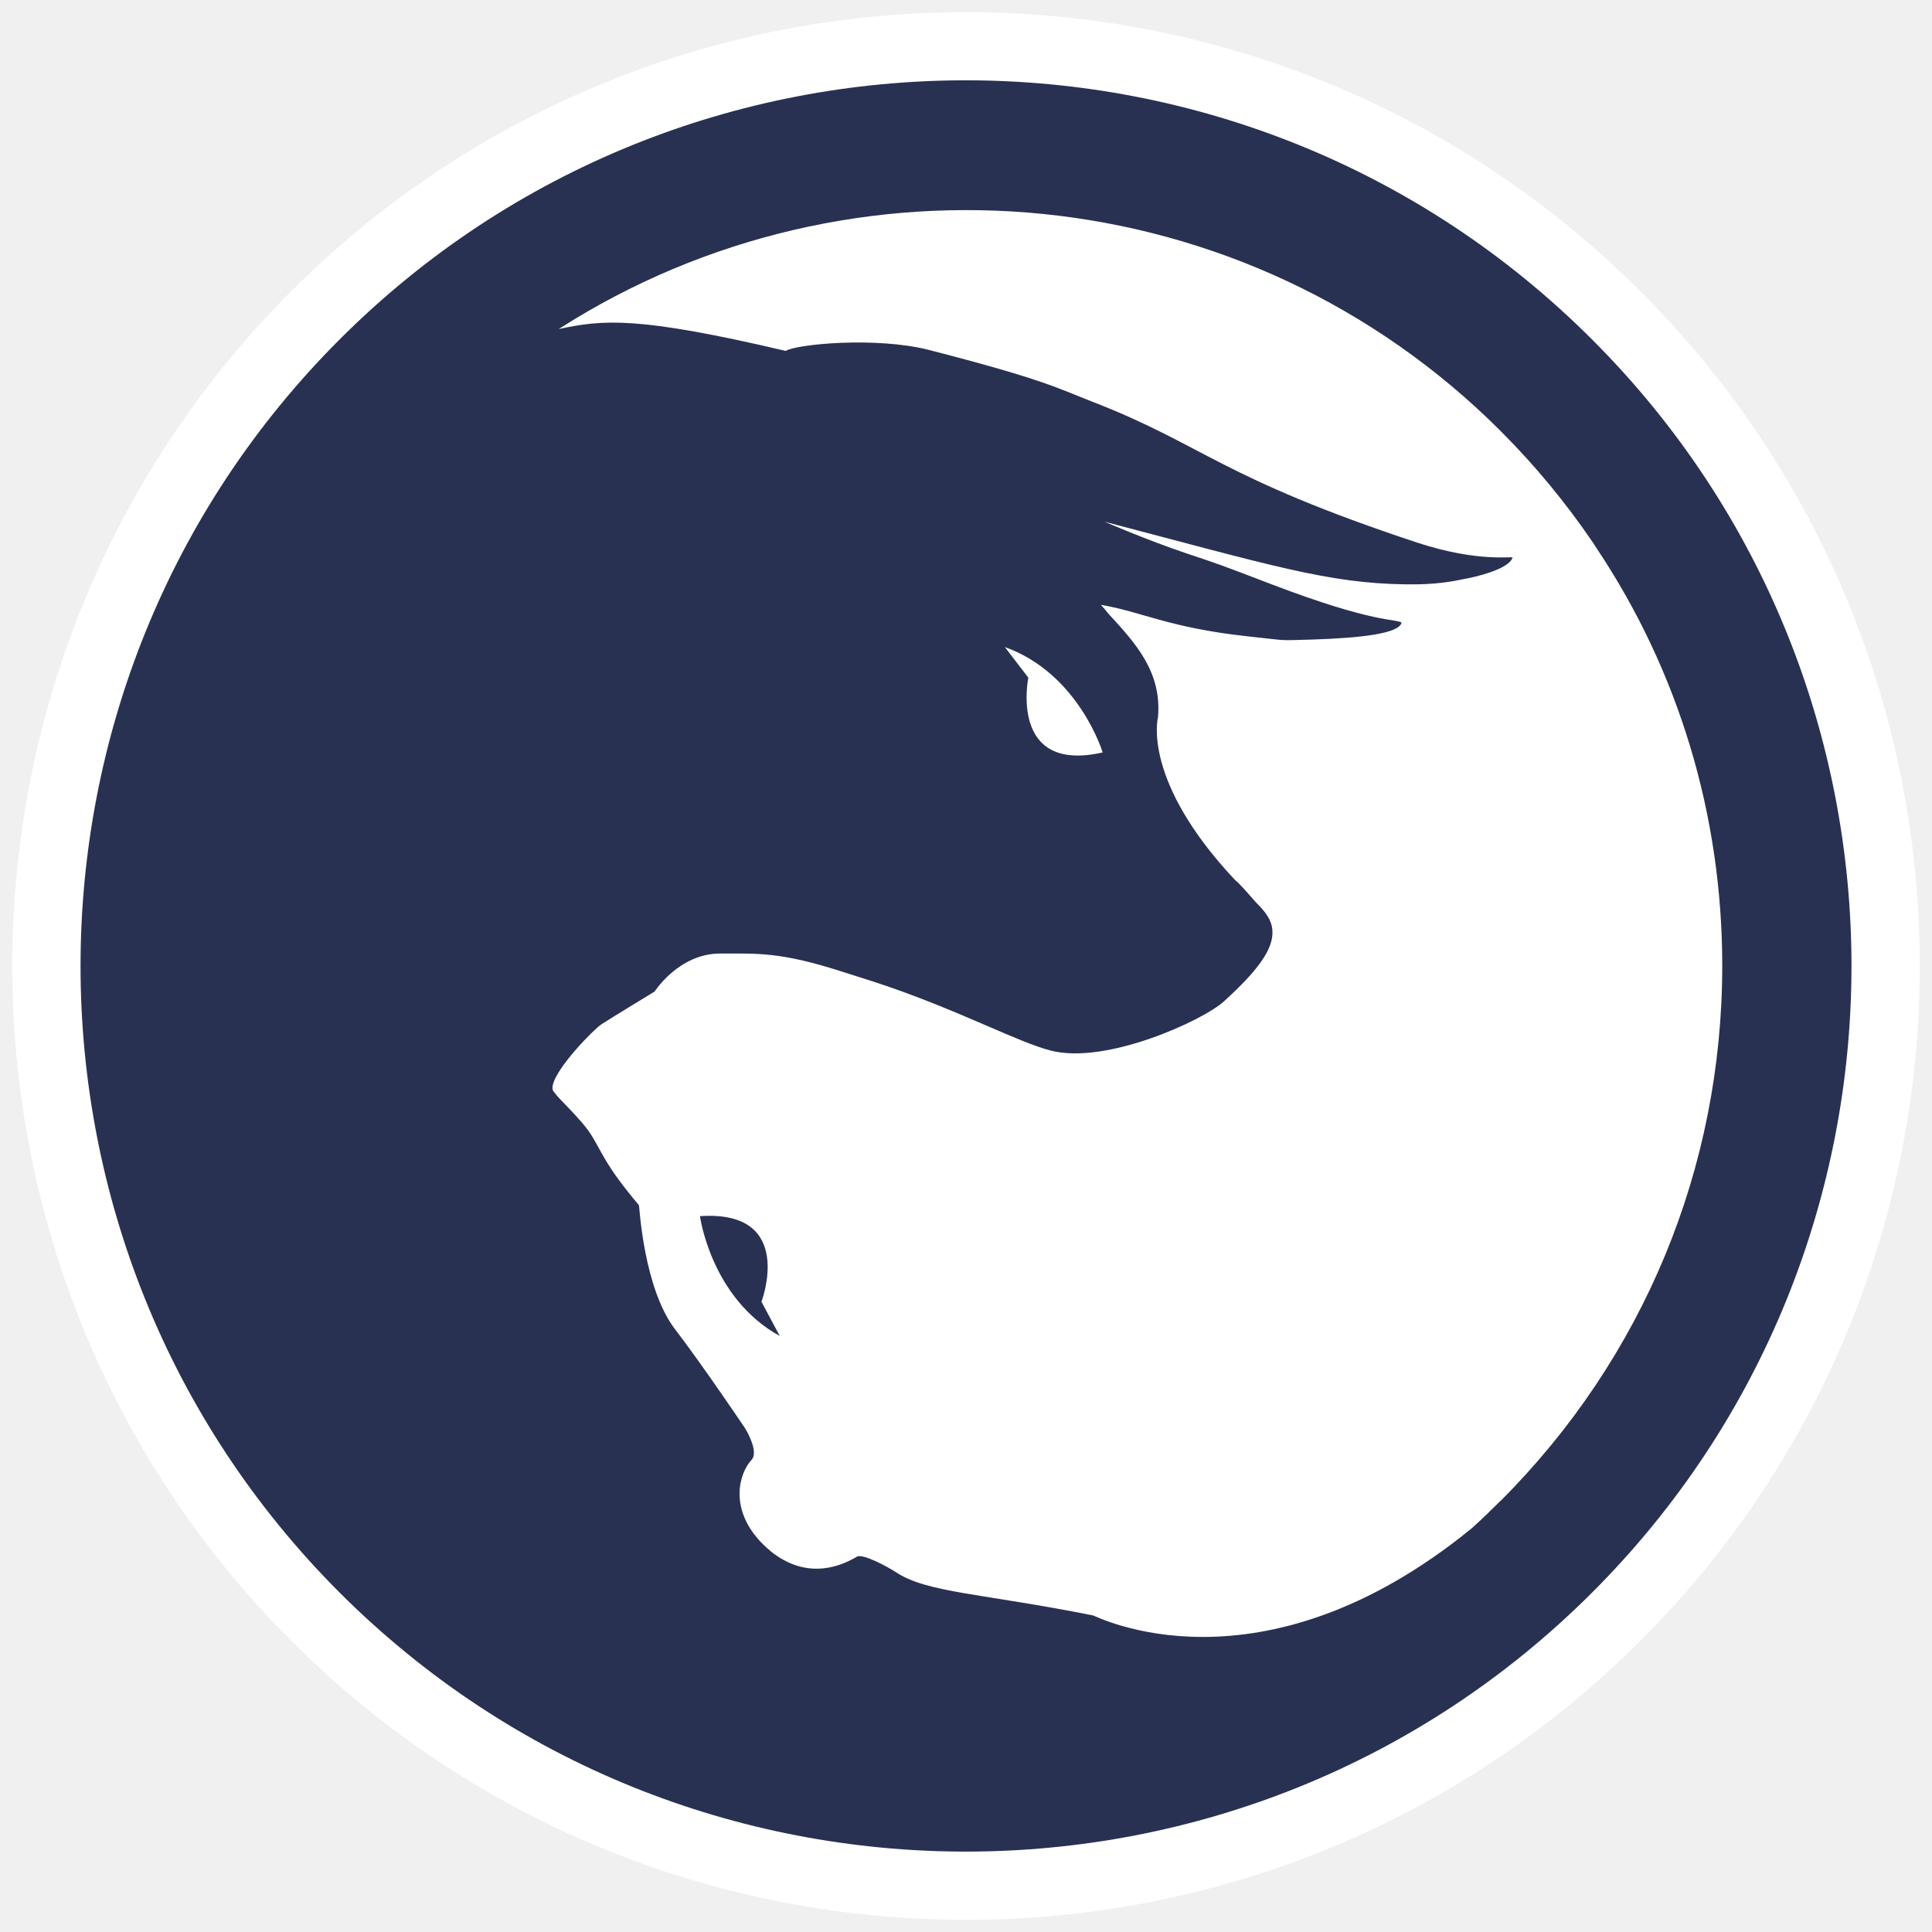
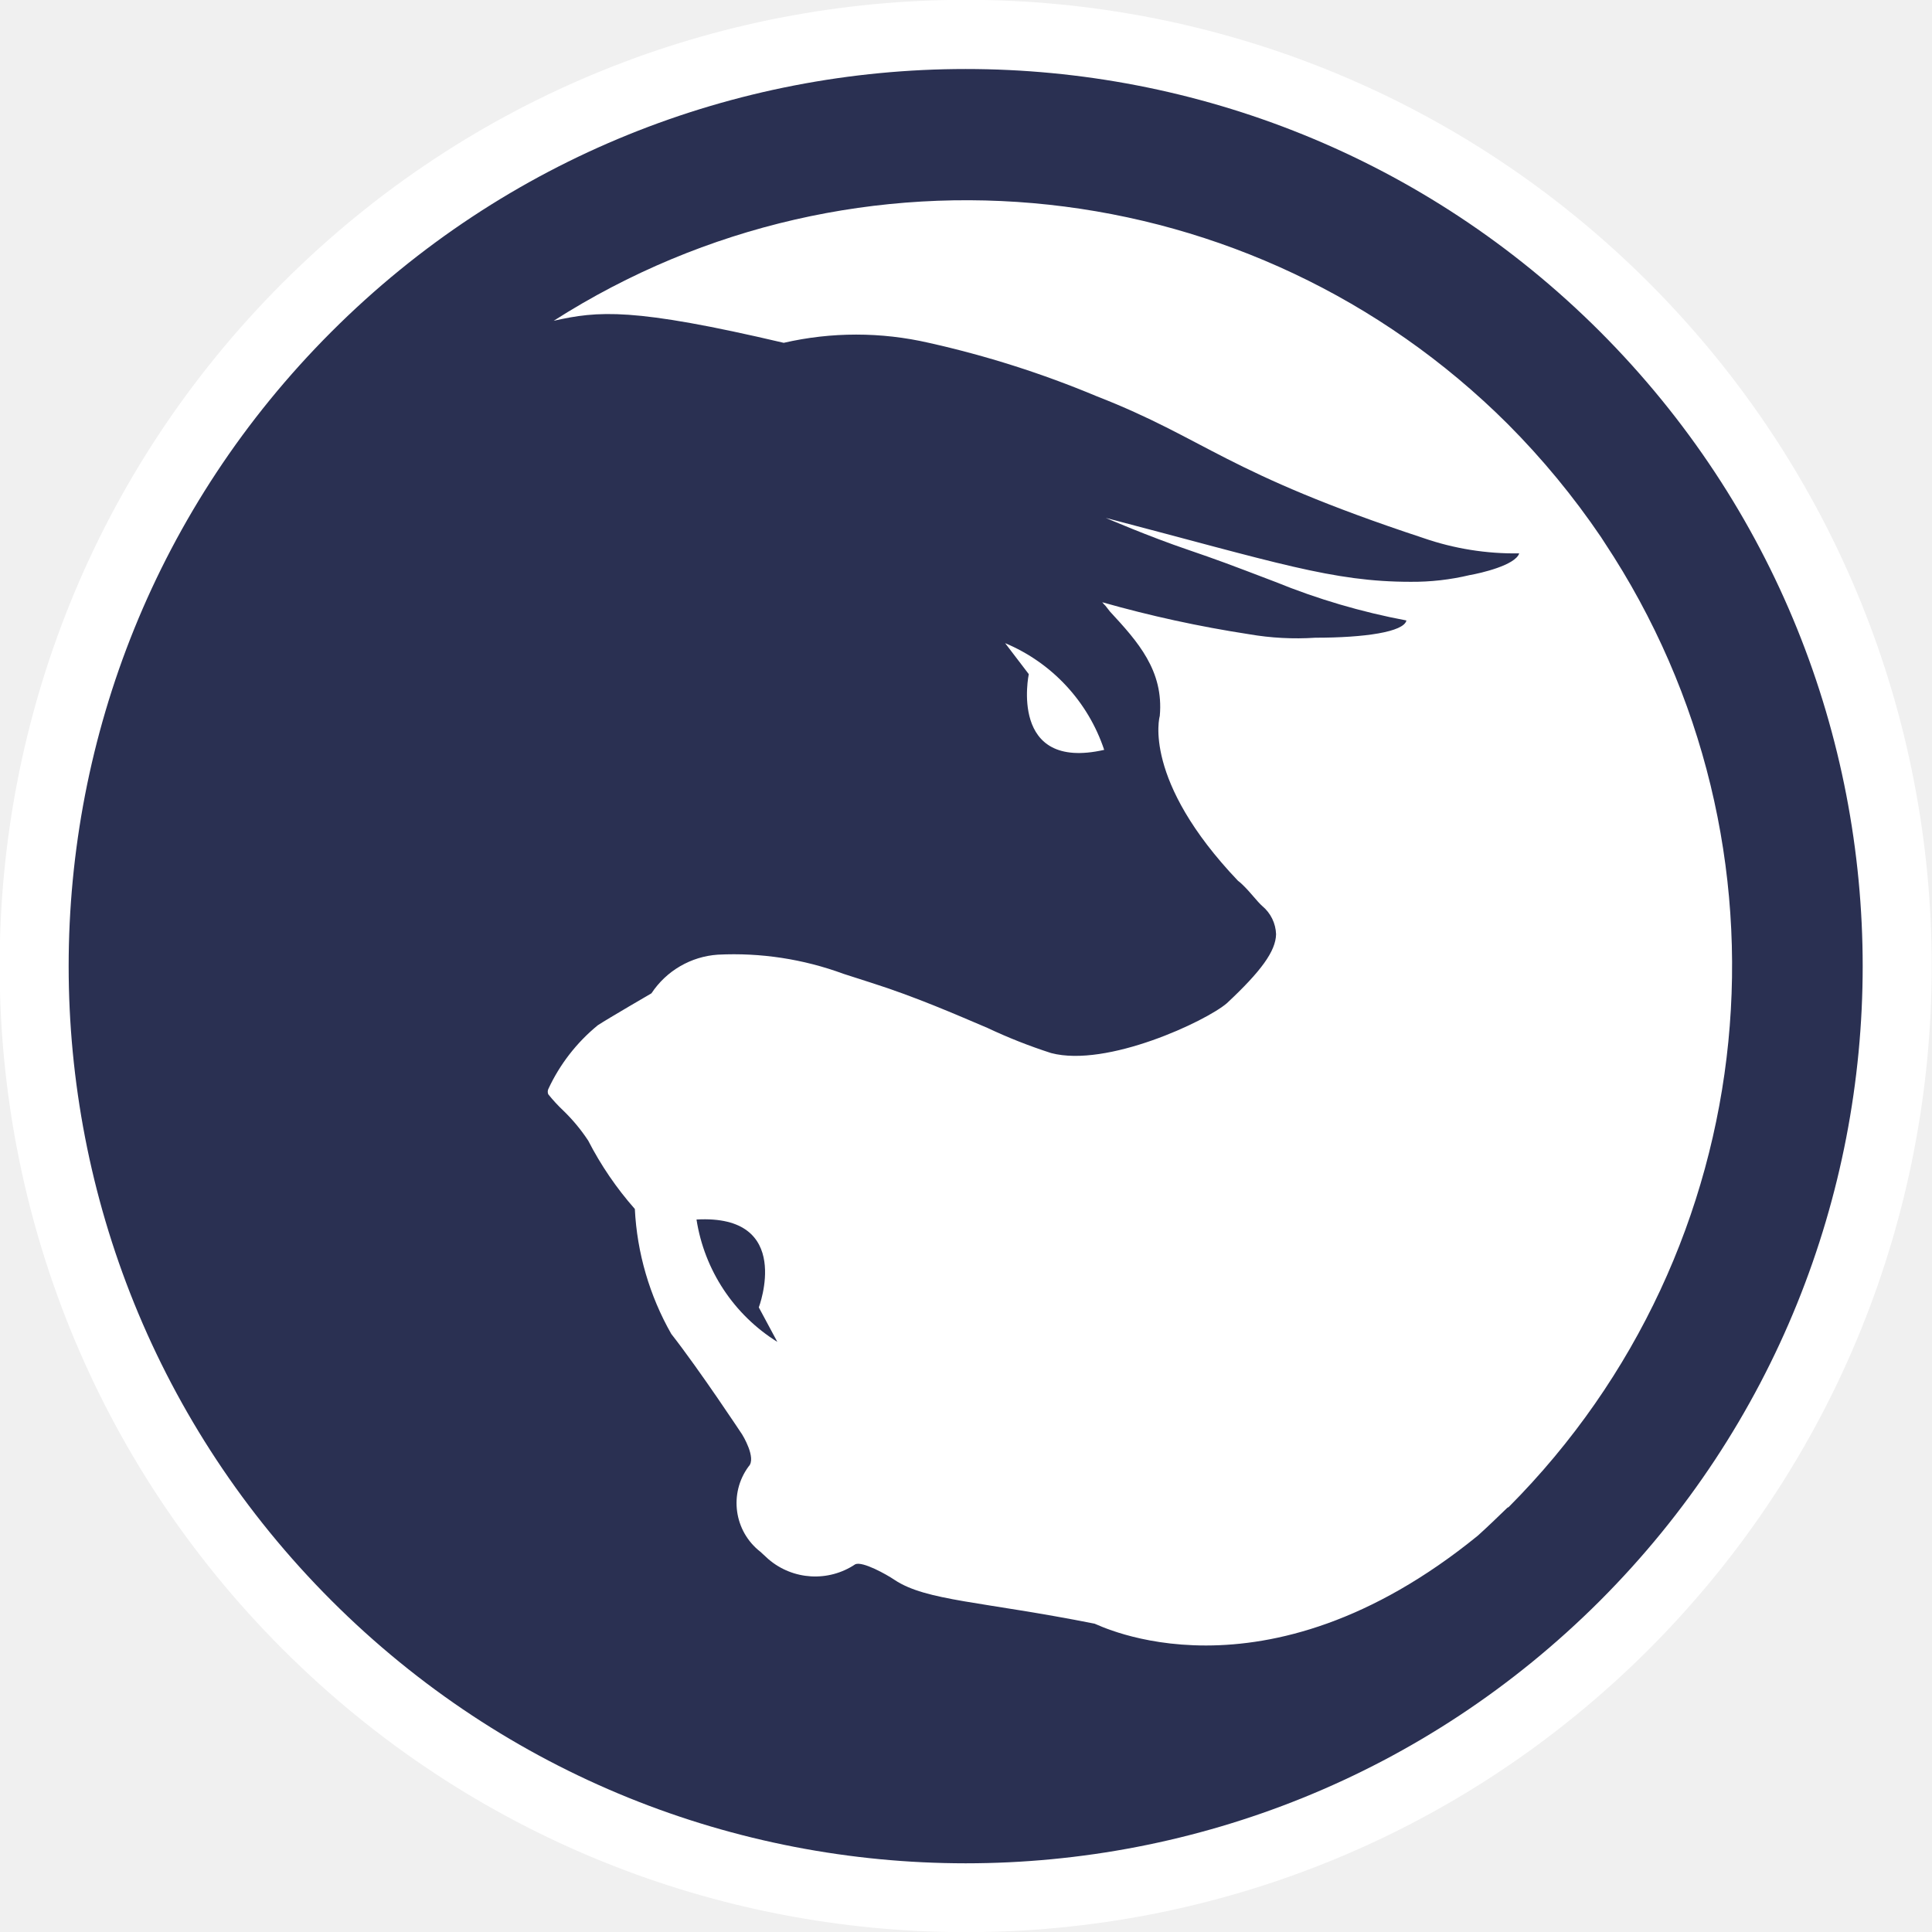
- <svg xmlns="http://www.w3.org/2000/svg" width="46" height="46" viewBox="0 0 46 46">
-   <path fill="#fff" d="M39.057 6.937C30.2-1.926 15.792-1.926 6.934 6.934c-8.856 8.857-8.856 23.273 0 32.132 8.858 8.86 23.27 8.86 32.123-.002 8.87-8.857 8.87-23.273 0-32.127z" />
-   <g fill="#293152">
-     <path d="M16.666 28.957s.26 1.95 1.9 2.852l-.436-.815s.835-2.192-1.464-2.038zM37.908 8.085c-8.225-8.23-21.6-8.23-29.823-.002-8.223 8.226-8.223 21.608 0 29.834s21.603 8.224 29.823 0c8.233-8.226 8.233-21.608 0-29.832zm-2.18 27.648c-.23.228-.454.446-.688.656-5.066 4.13-8.97 2.074-9.014 2.074-2.645-.528-3.958-.537-4.7-1.033-.186-.124-.785-.445-.92-.368-.54.322-1.283.486-2.048-.12-.07-.058-.13-.117-.192-.174-.84-.84-.554-1.706-.275-2.006.194-.197-.147-.75-.147-.75s-.993-1.477-1.672-2.364c-.746-.975-.847-2.908-.856-2.933l-.01-.028c-.755-.897-.834-1.173-1.095-1.61-.153-.258-.387-.5-.585-.708-.136-.14-.263-.268-.35-.388-.022-.026-.026-.064-.018-.124.067-.42.97-1.342 1.163-1.47.238-.155 1.264-.778 1.264-.778s.578-.906 1.56-.906c.885.003 1.426-.05 2.953.447l.636.202c1.065.342 2.003.744 2.75 1.066.633.273 1.14.493 1.527.594 1.316.348 3.64-.718 4.13-1.17.806-.73 1.15-1.22 1.155-1.623.008-.227-.092-.423-.32-.66-.117-.11-.27-.313-.463-.507-.03-.03-.063-.066-.102-.094-2.23-2.37-1.844-3.855-1.84-3.88.094-1.065-.516-1.748-1.172-2.457l-.11-.133c-.034-.032-.075-.086-.075-.086.95.156 1.596.538 3.45.744 1.056.113.722.104 1.564.082 1.16-.037 2.08-.14 2.143-.402-.113-.096-.627.03-3.09-.912-1.14-.438-1.318-.502-2.045-.743-.932-.314-1.94-.75-1.94-.75 4.017 1.054 5.33 1.466 7.17 1.492.708.013 1.132-.073 1.38-.124.262-.046 1.072-.23 1.166-.51.028-.05-.778.13-2.27-.36-4.687-1.55-5.087-2.325-7.687-3.336-.904-.352-1.2-.546-3.94-1.252-1.254-.32-3.15-.138-3.407.024-3.556-.835-4.363-.743-5.406-.52 6.955-4.46 16.347-3.656 22.43 2.43.825.825 1.556 1.714 2.196 2.655l.084.13c1.953 2.923 2.994 6.353 2.994 9.945-.002 4.816-1.875 9.334-5.275 12.738zM23.922 15.405c1.765.63 2.332 2.51 2.332 2.51-2.242.51-1.77-1.78-1.77-1.78l-.56-.73z" />
-   </g>
+ <svg xmlns="http://www.w3.org/2000/svg" id="Layer_1" data-name="Layer 1" width="46" height="46" viewBox="0 0 60.47 60.47">
+   <defs>
+     <style>.cls-1{fill:#fff;}.cls-2{fill:#2a3052;}</style>
+   </defs>
+   <path class="cls-1" d="M51.61,8.85a30.24,30.24,0,1,0,0,42.77A30.26,30.26,0,0,0,51.61,8.85Z" />
+   <path class="cls-2" d="M21.8,38.17A5.51,5.51,0,0,0,24.33,42l-.58-1.08S24.86,38,21.8,38.17Z" />
+   <path class="cls-2" d="M50.08,10.38a28.08,28.08,0,1,0,0,39.72A28.1,28.1,0,0,0,50.08,10.38Zm-2.9,36.81c-.31.3-.61.59-.92.87-6.75,5.5-11.94,2.76-12,2.76-3.52-.7-5.27-.71-6.26-1.37-.25-.17-1-.59-1.23-.49a2.25,2.25,0,0,1-2.72-.16l-.25-.23a1.93,1.93,0,0,1-.37-2.67c.26-.26-.2-1-.2-1s-1.32-2-2.22-3.15a8.79,8.79,0,0,1-1.14-3.91v0a10.46,10.46,0,0,1-1.46-2.14,5.55,5.55,0,0,0-.78-.94,5,5,0,0,1-.47-.51.21.21,0,0,1,0-.16,5.65,5.65,0,0,1,1.55-2c.32-.21,1.68-1,1.68-1a2.71,2.71,0,0,1,2.08-1.21,9.93,9.93,0,0,1,3.93.6l.84.27c1.42.45,2.67,1,3.66,1.42a16.55,16.55,0,0,0,2,.79c1.75.46,4.85-1,5.5-1.56,1.07-1,1.53-1.63,1.54-2.16a1.2,1.2,0,0,0-.43-.88c-.16-.14-.36-.42-.62-.67a1.12,1.12,0,0,0-.14-.12c-3-3.15-2.46-5.13-2.45-5.16.13-1.42-.69-2.33-1.56-3.27l-.14-.18a1,1,0,0,1-.1-.11,37.8,37.8,0,0,0,4.59,1,8.79,8.79,0,0,0,2.08.11c1.54,0,2.77-.18,2.85-.54a21.27,21.27,0,0,1-4.11-1.21c-1.52-.58-1.76-.67-2.72-1-1.24-.42-2.58-1-2.58-1,5.35,1.4,7.1,2,9.54,2A7.68,7.68,0,0,0,46,18c.35-.06,1.43-.31,1.55-.68a8.74,8.74,0,0,1-3-.48c-6.24-2.06-6.77-3.09-10.23-4.44a31.17,31.17,0,0,0-5.25-1.67,10.13,10.13,0,0,0-4.54,0c-4.73-1.11-5.81-1-7.2-.69a24,24,0,0,1,29.86,3.23,24.46,24.46,0,0,1,2.92,3.54l.11.17a24,24,0,0,1-3,30.19ZM31.46,20.13a5.51,5.51,0,0,1,3.1,3.34c-3,.68-2.36-2.37-2.36-2.37Z" />
</svg>
